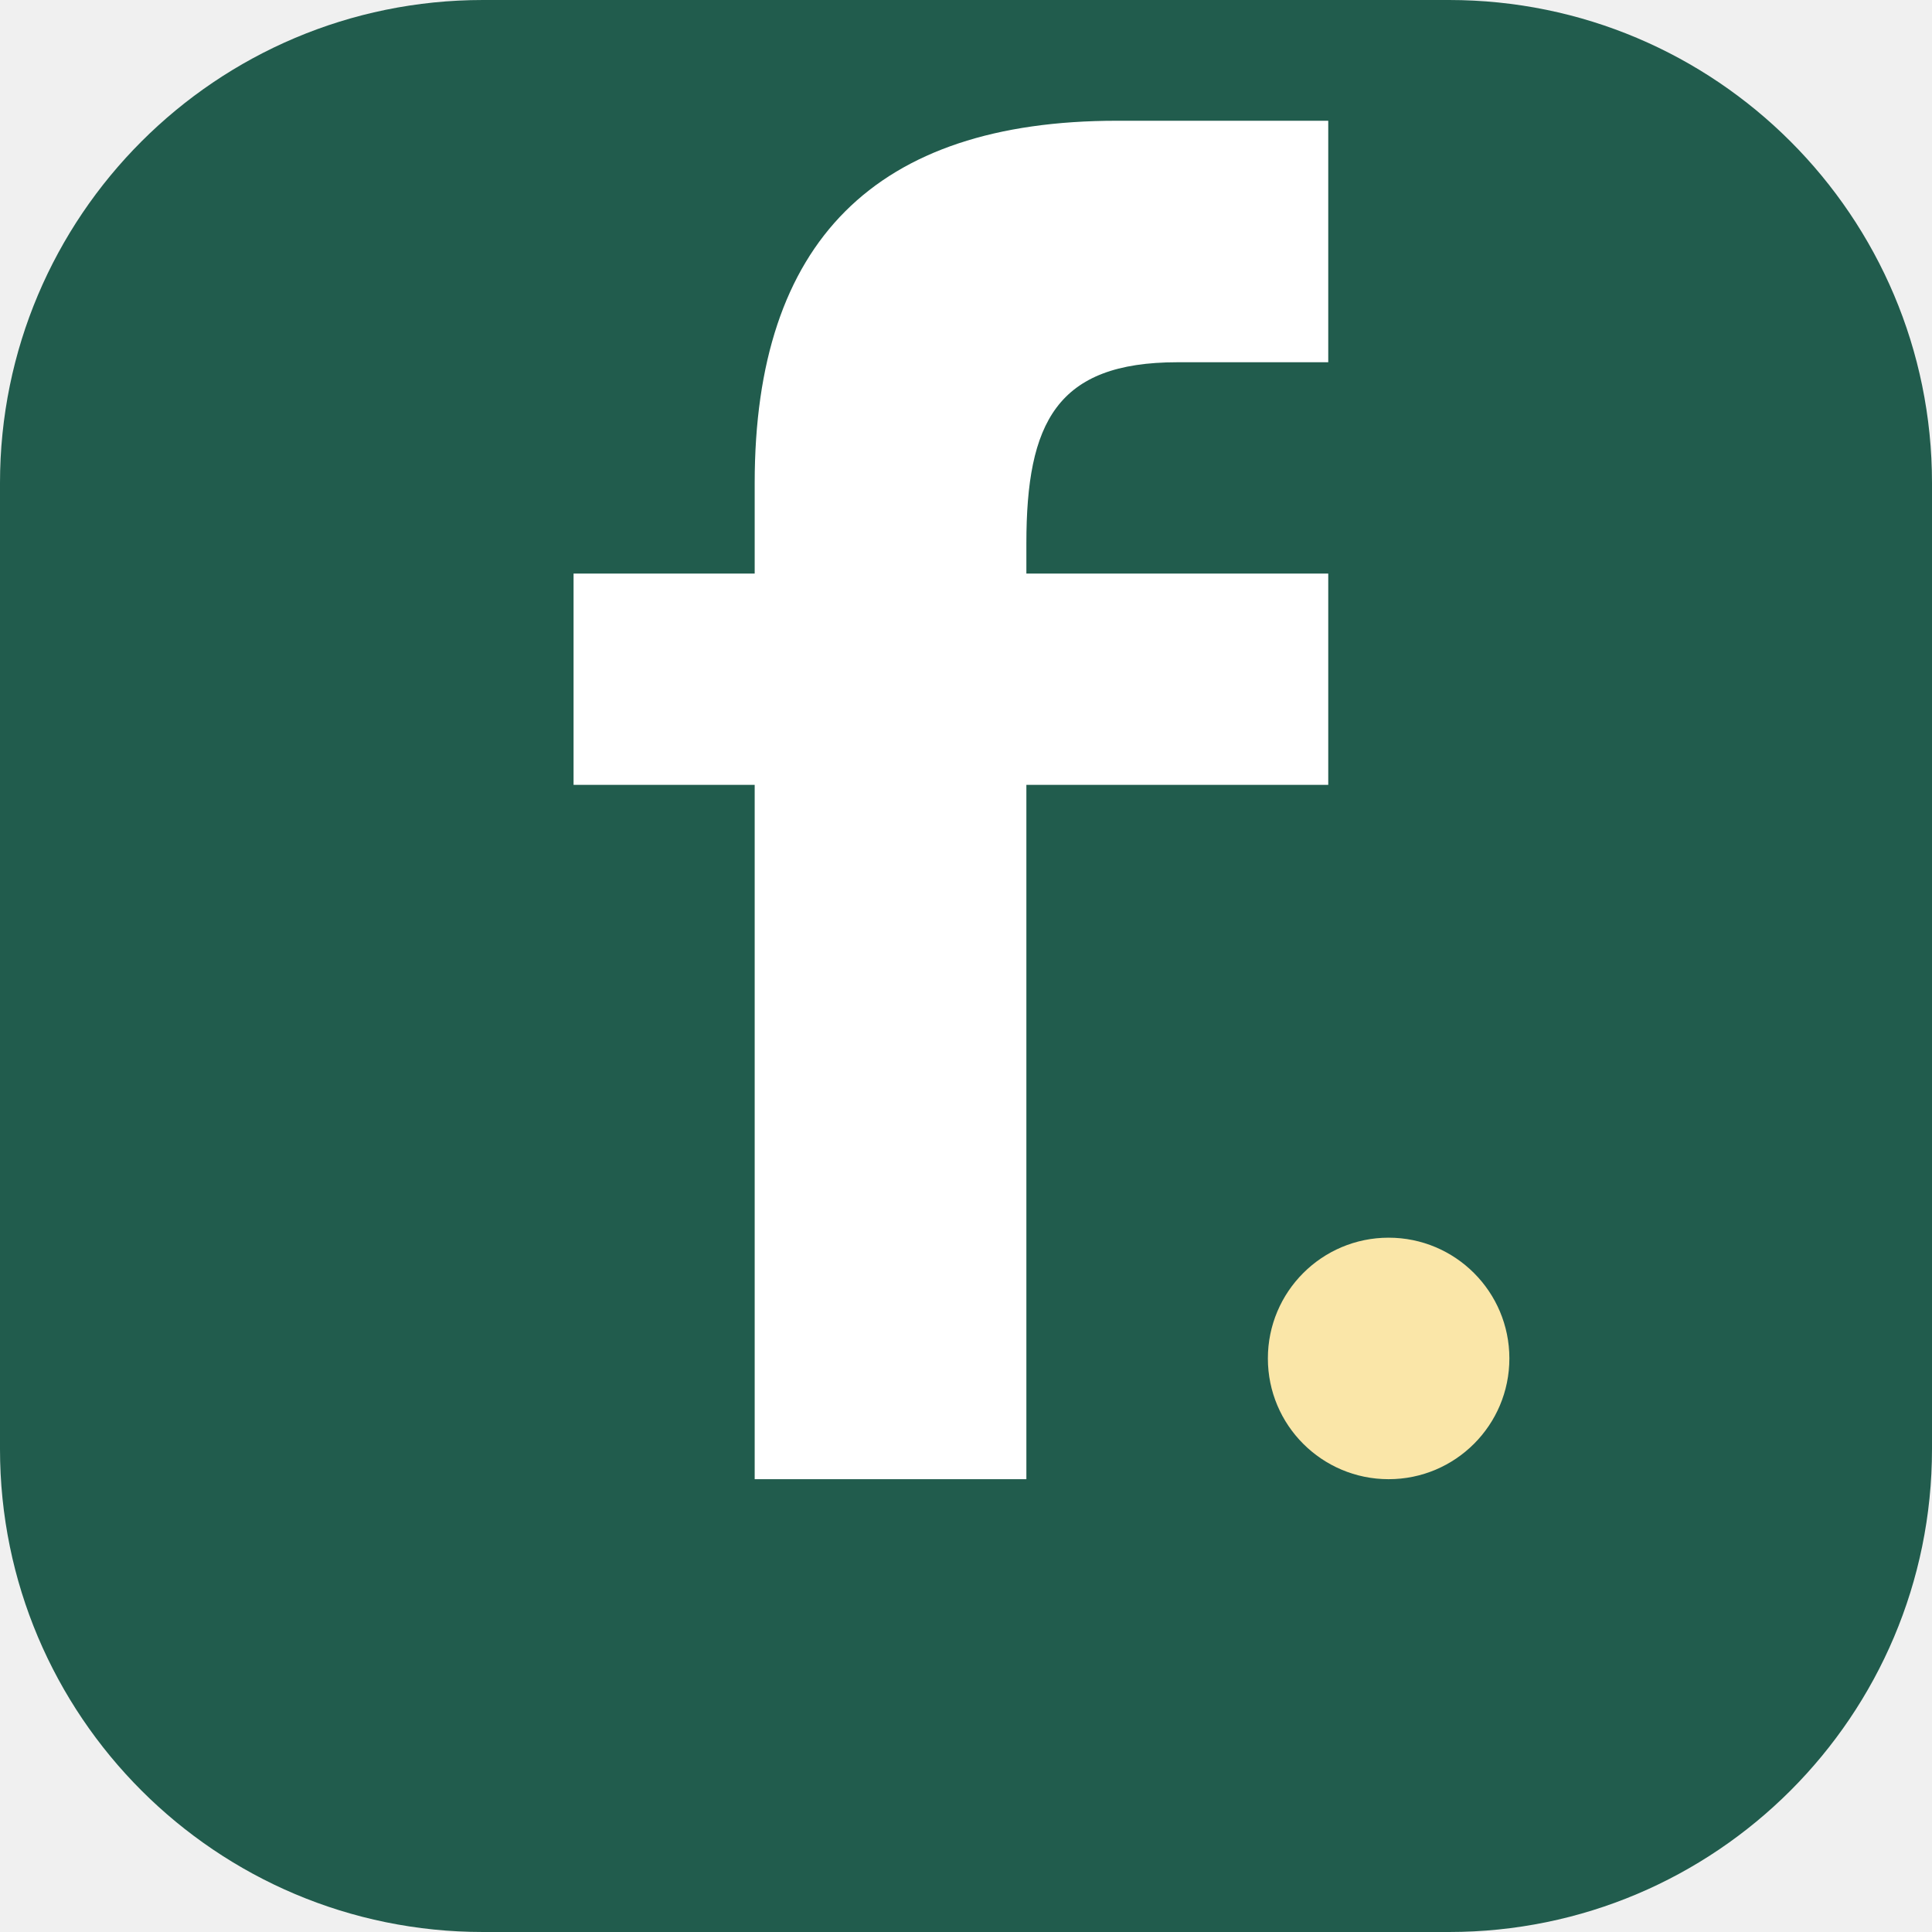
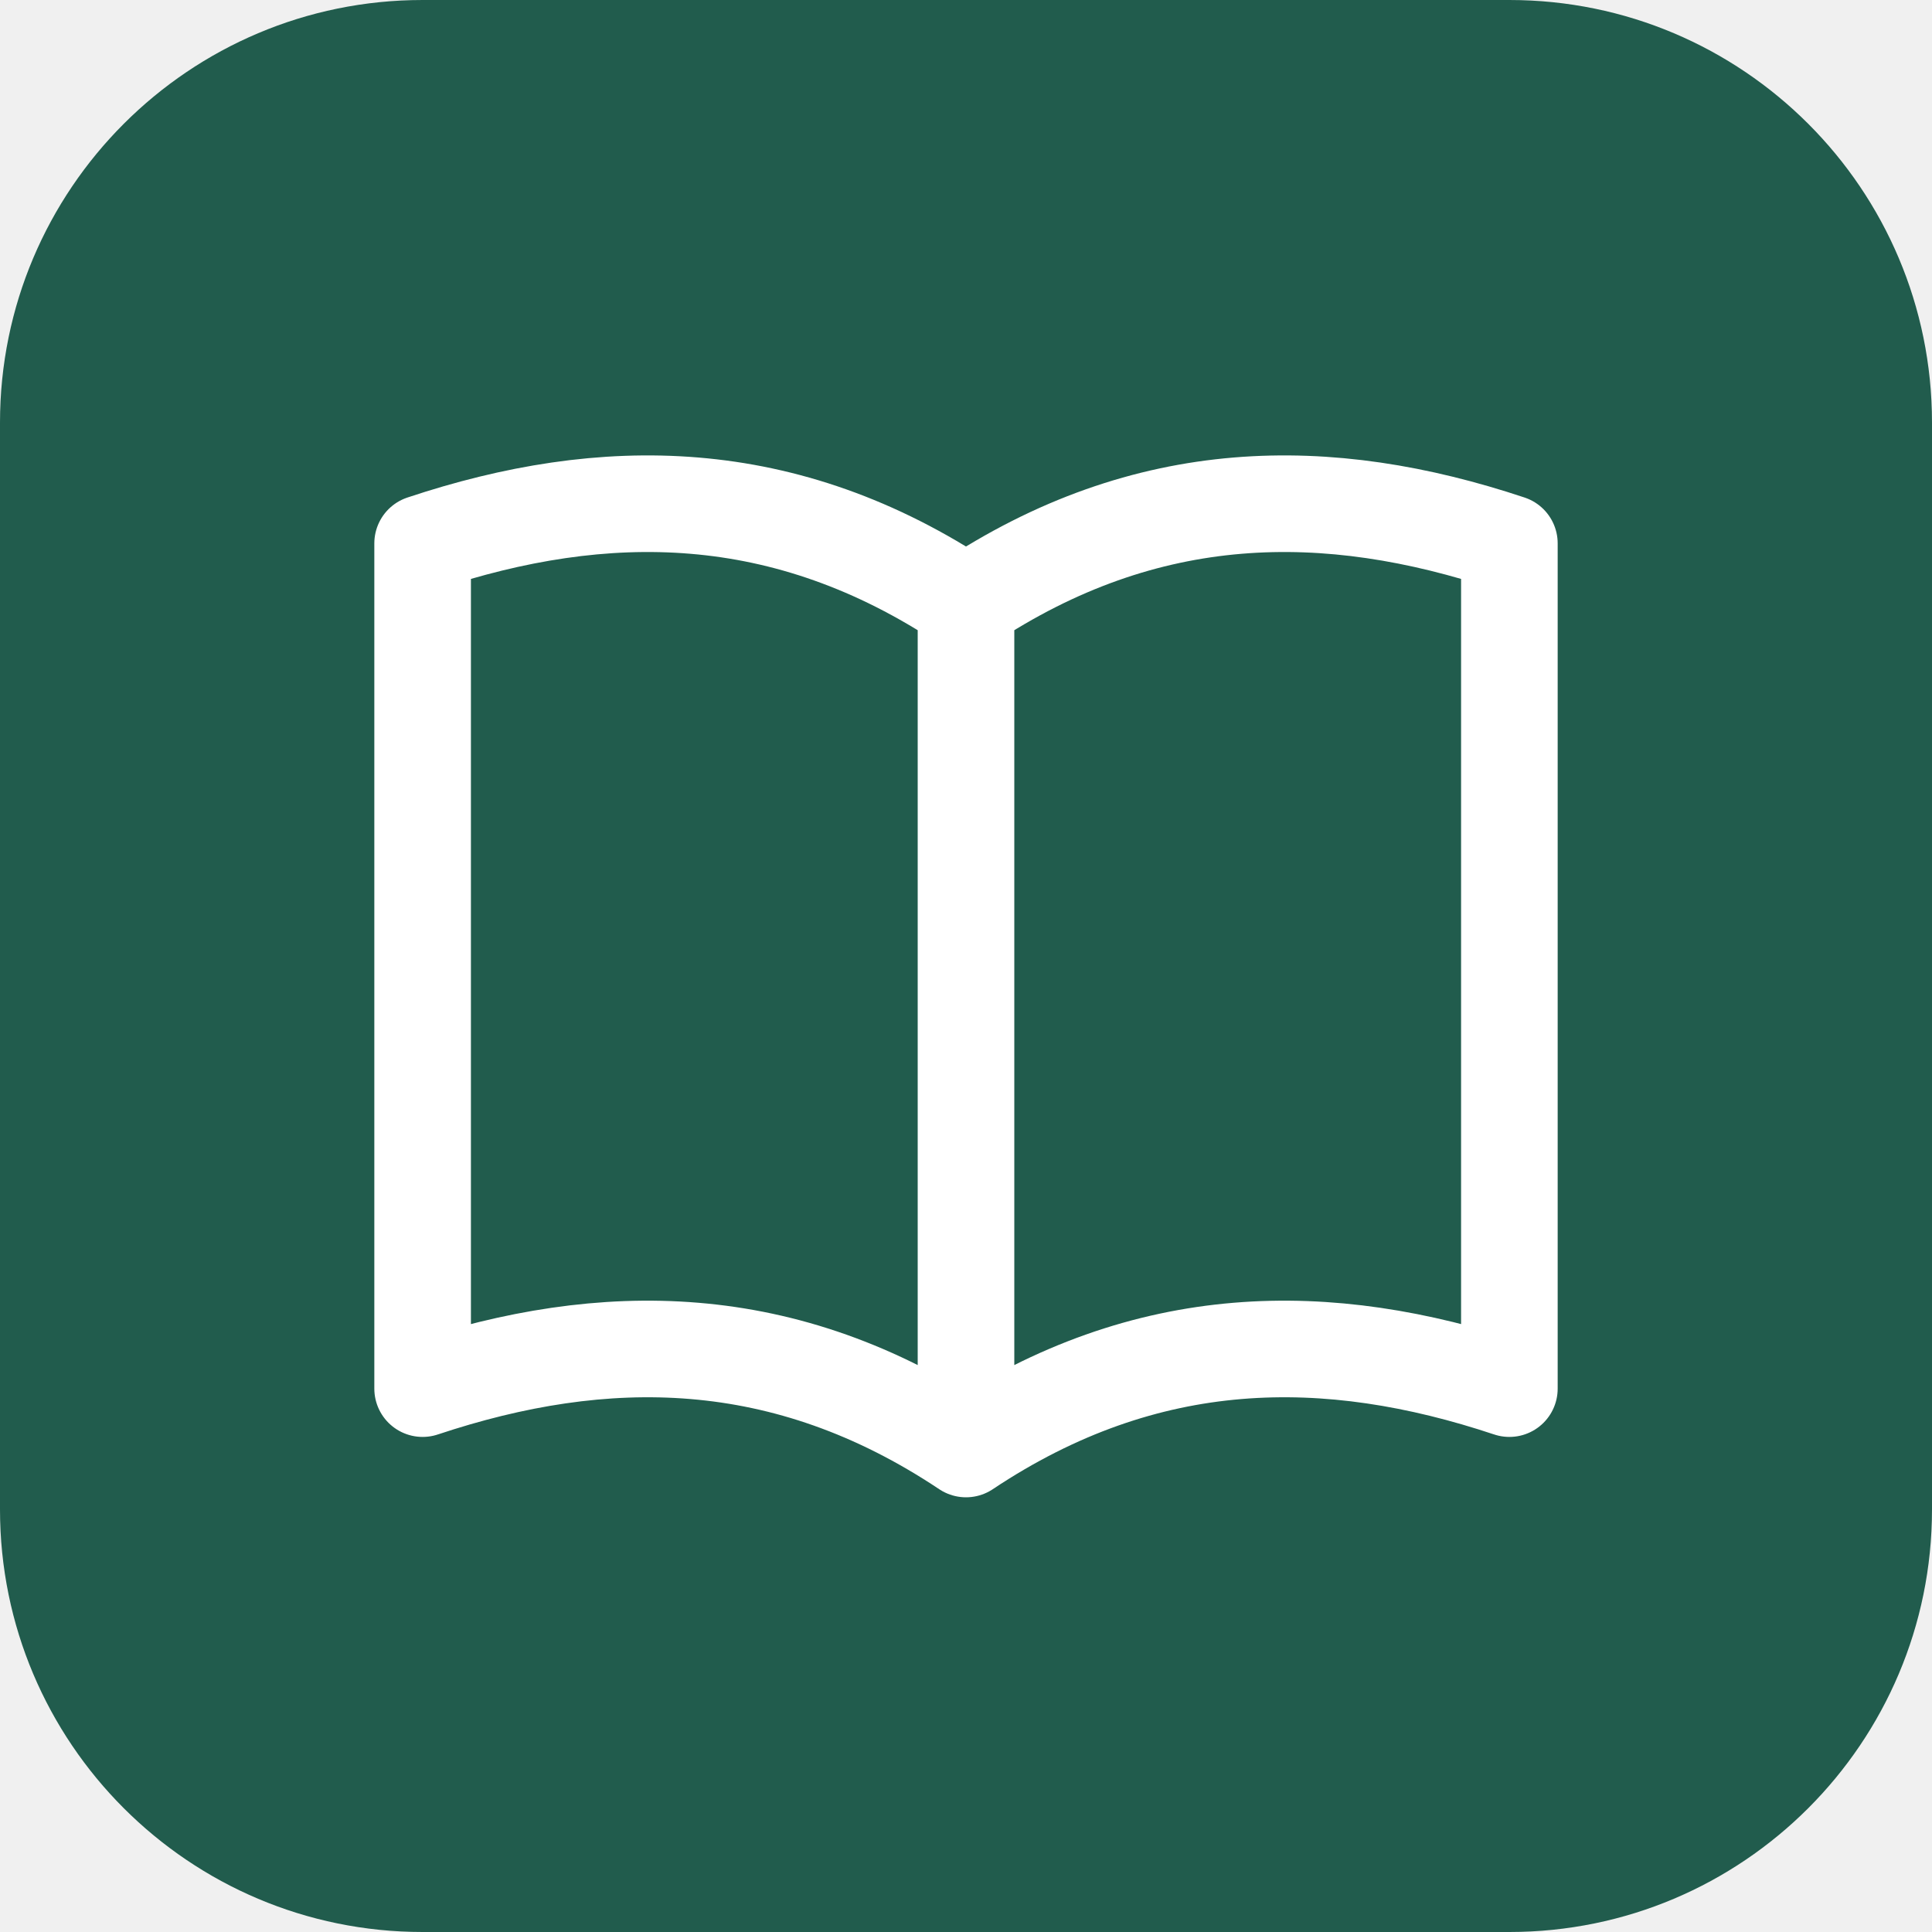
<svg xmlns="http://www.w3.org/2000/svg" viewBox="0 0 64 64">
-   <rect width="64" height="64" rx="16" fill="#215c4d" />
-   <path d="M25 49V26h-6v-7h6v-3c0-8 4-12 12-12h7v8h-5c-4 0-5 2-5 6v1h10v7H34v23z" fill="#fff" />
-   <circle cx="46" cy="45" r="4" fill="#fae6a8" />
+   <rect width="64" height="64" rx="14" fill="#215c4d" />
+   <g transform="translate(8 8) scale(2)" fill="none" stroke="#fff" stroke-width="1.6" stroke-linejoin="round">
+     <path d="M12 6c-3-2-6-2-9-1v14c3-1 6-1 9 1 3-2 6-2 9-1V5c-3-1-6-1-9 1Zm0 0v14" />
+   </g>
</svg>
